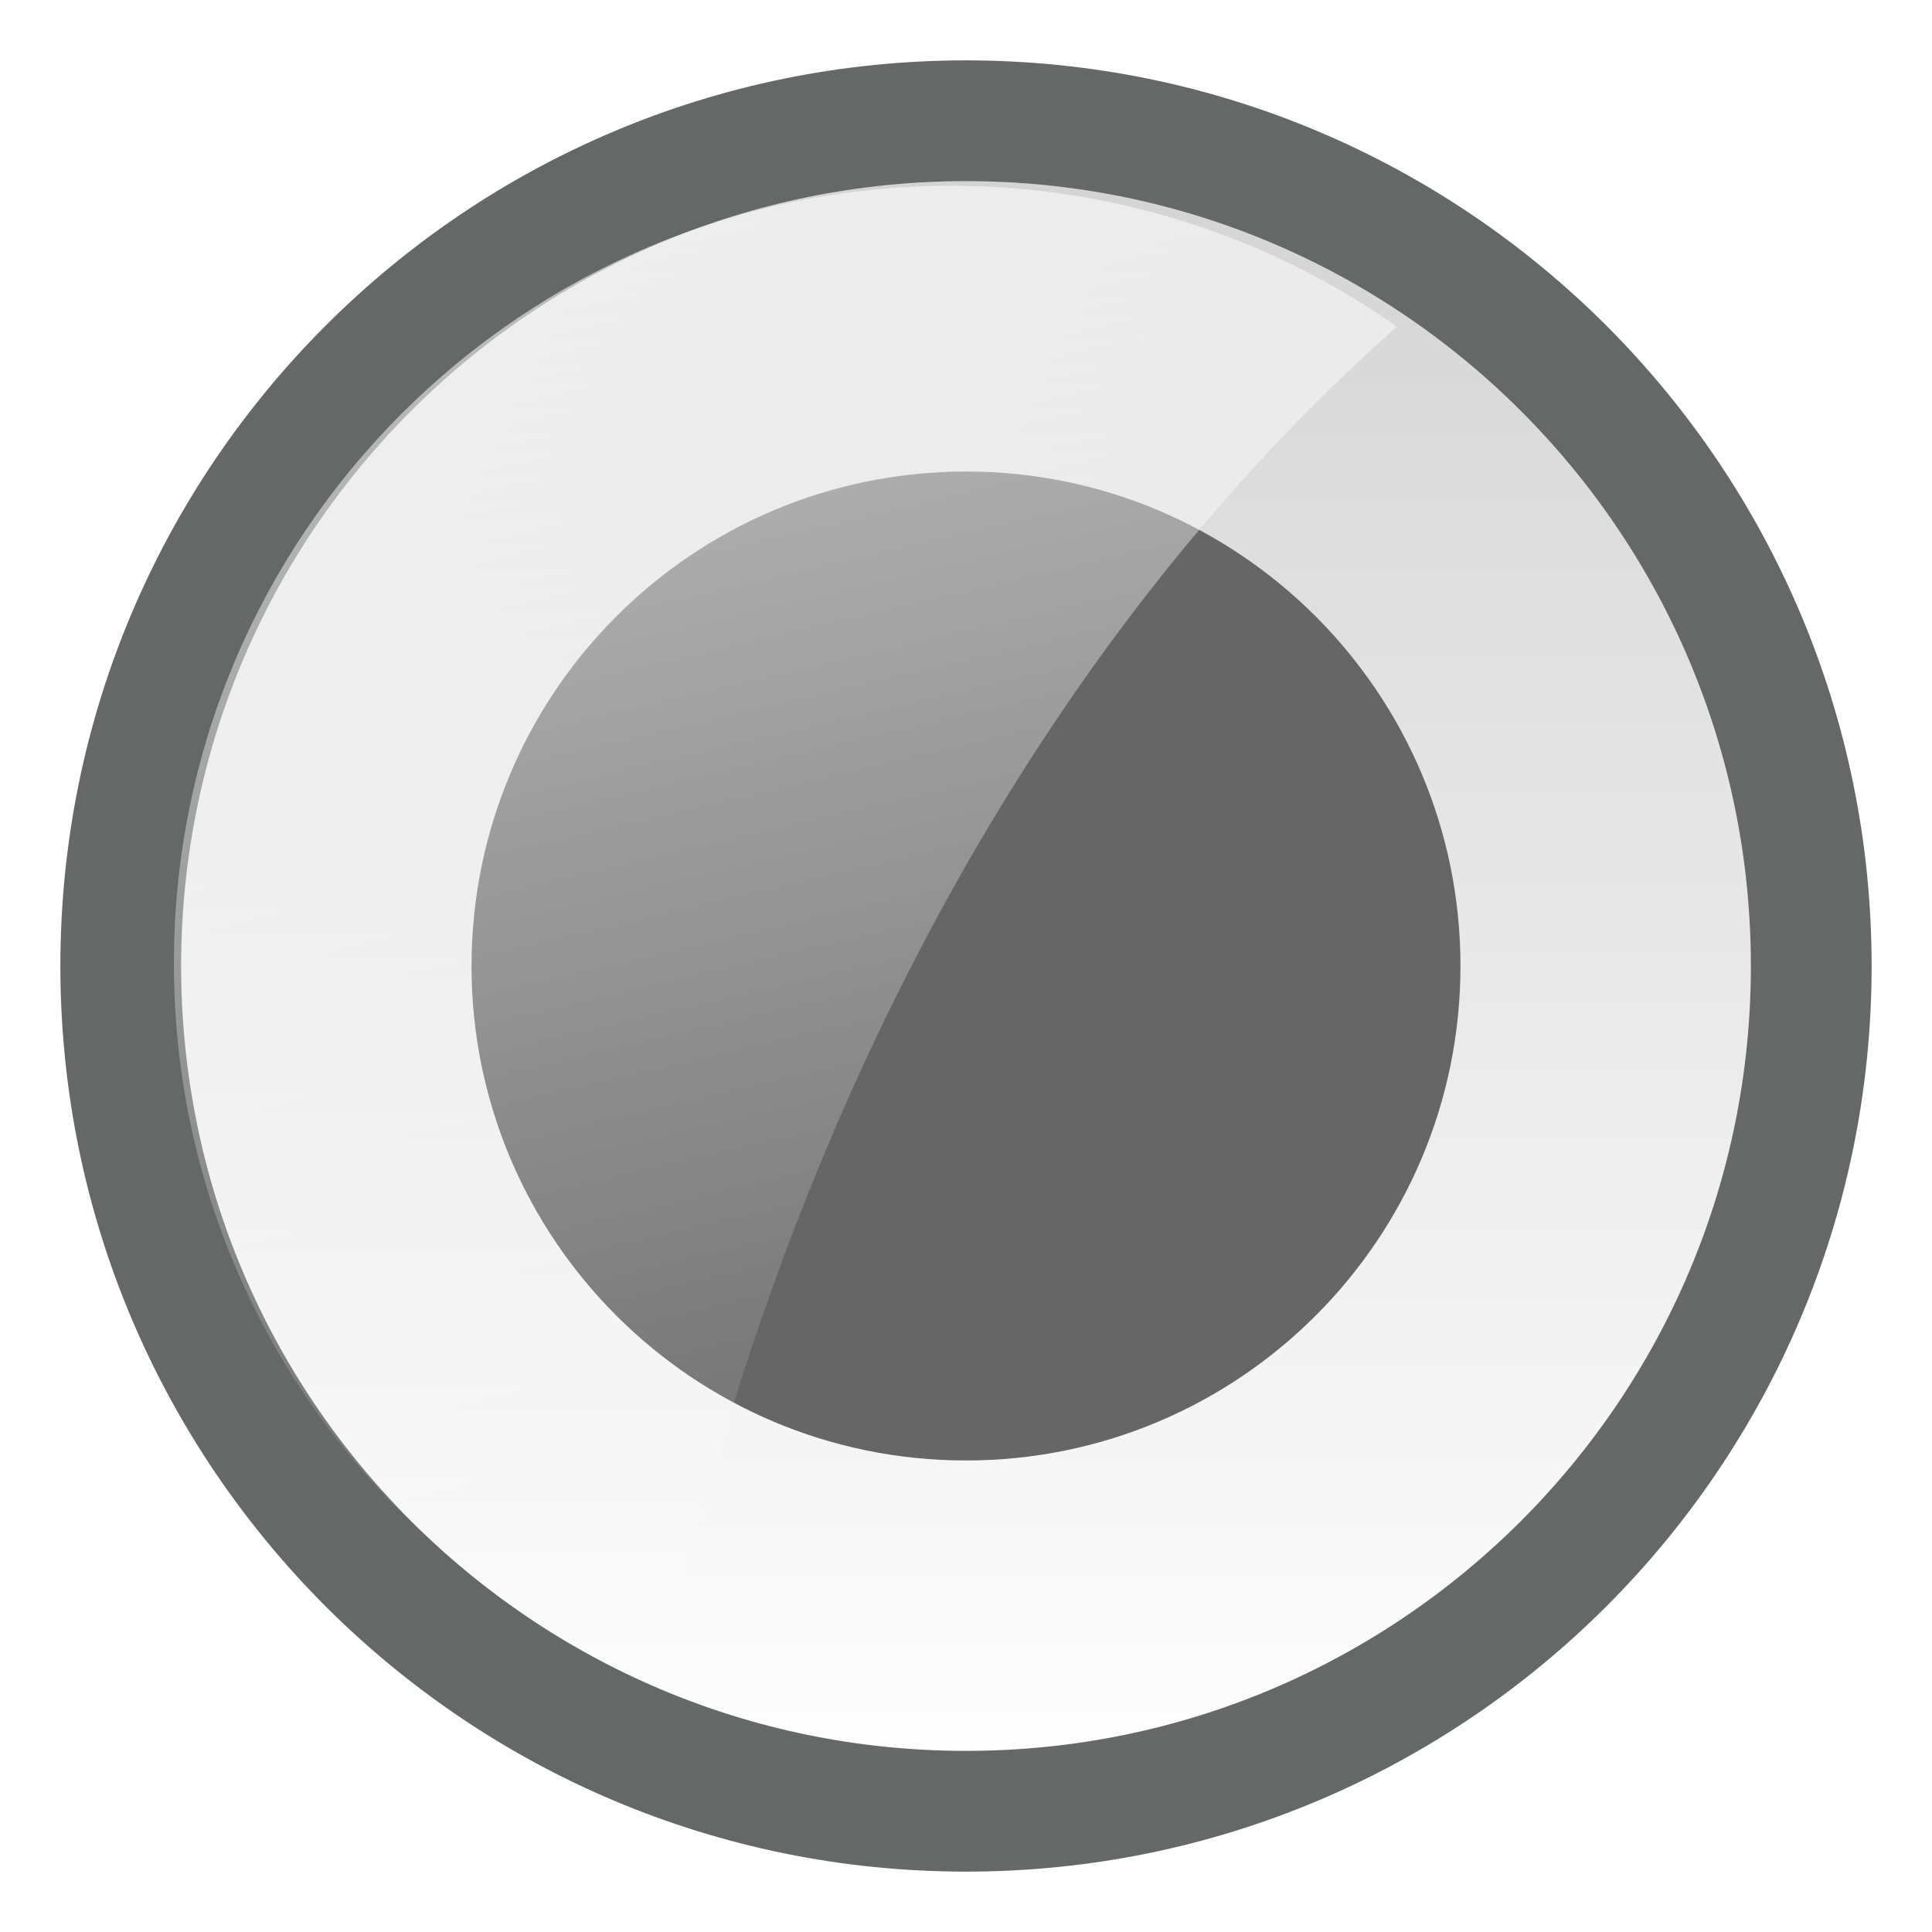
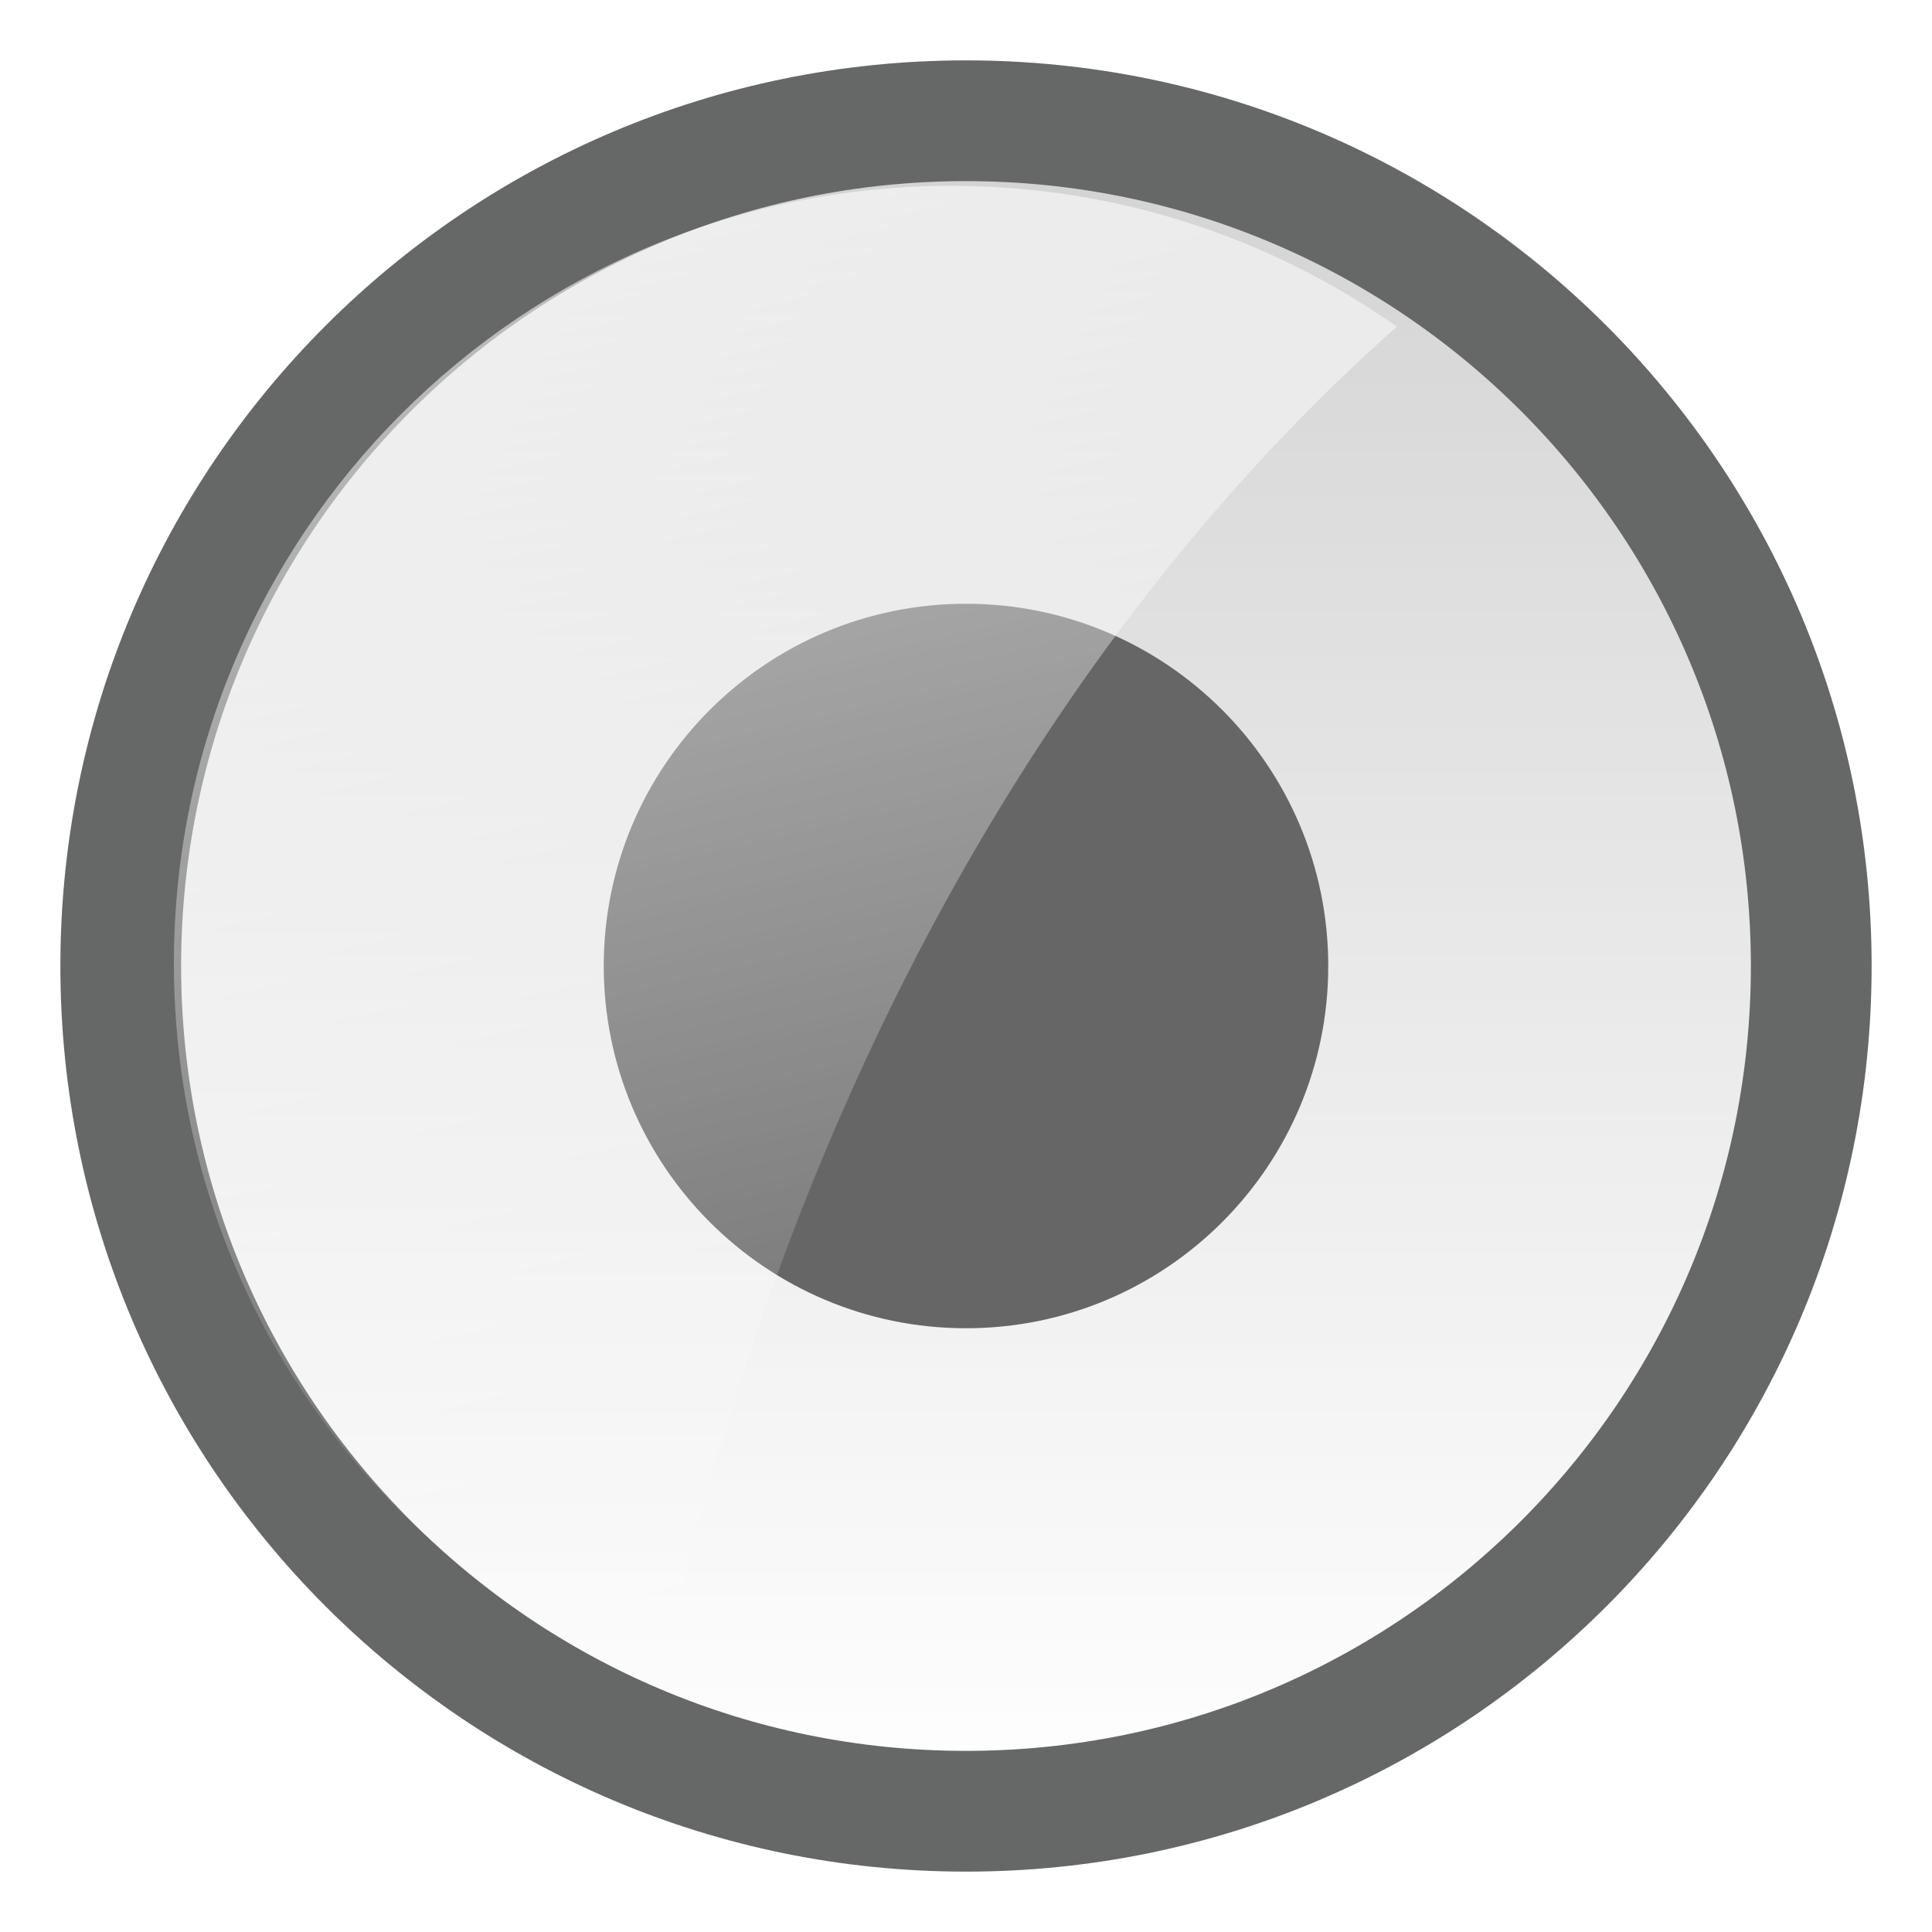
<svg xmlns="http://www.w3.org/2000/svg" version="1.1" id="图层_1" x="0px" y="0px" width="16px" height="16px" viewBox="0 0 16 16" enable-background="new 0 0 16 16" xml:space="preserve">
  <g id="g3" opacity="0.6">
-     <linearGradient id="circle10_1_" gradientUnits="userSpaceOnUse" x1="278" y1="726" x2="278" y2="712" gradientTransform="matrix(1 0 0 1 -270 -711)">
+     <linearGradient id="circle10_1_" gradientUnits="userSpaceOnUse" x1="552" y1="-1073" x2="552" y2="-1059" gradientTransform="matrix(1 0 0 -1 -544 -1058)">
      <stop offset="0" style="stop-color:#FFFFFF" />
      <stop offset="1" style="stop-color:#B5B5B5" />
    </linearGradient>
    <circle id="circle10" fill="url(#circle10_1_)" stroke="#000102" stroke-miterlimit="10" cx="8" cy="8" r="7" />
-     <circle id="circle12" cx="8" cy="8" r="4.095" />
-     <linearGradient id="path19_1_" gradientUnits="userSpaceOnUse" x1="278.33" y1="724.523" x2="275.505" y2="712.439" gradientTransform="matrix(1 0 0 1 -270 -711)">
+     <circle id="circle12" cx="8" cy="8" r="3" />
+     <linearGradient id="path19_1_" gradientUnits="userSpaceOnUse" x1="552.329" y1="-1071.523" x2="549.505" y2="-1059.439" gradientTransform="matrix(1 0 0 -1 -544 -1058)">
      <stop offset="0" style="stop-color:#FFFFFF;stop-opacity:0" />
      <stop offset="1" style="stop-color:#FFFFFF;stop-opacity:0.6" />
    </linearGradient>
-     <path id="path19" fill="url(#path19_1_)" d="M11.569,2.705c-1.045-0.733-2.316-1.166-3.689-1.166c-3.556,0-6.44,2.883-6.44,6.44   c0,2.706,1.67,5.017,4.033,5.97C6.451,9.266,8.645,5.291,11.569,2.705z" />
+     <path id="path19" fill="url(#path19_1_)" d="M11.569,2.705C10.524,1.972,9.253,1.539,7.88,1.539c-3.556,0-6.44,2.883-6.44,6.44   c0,2.706,1.67,5.017,4.033,5.97C6.451,9.266,8.645,5.291,11.569,2.705z" />
  </g>
</svg>
